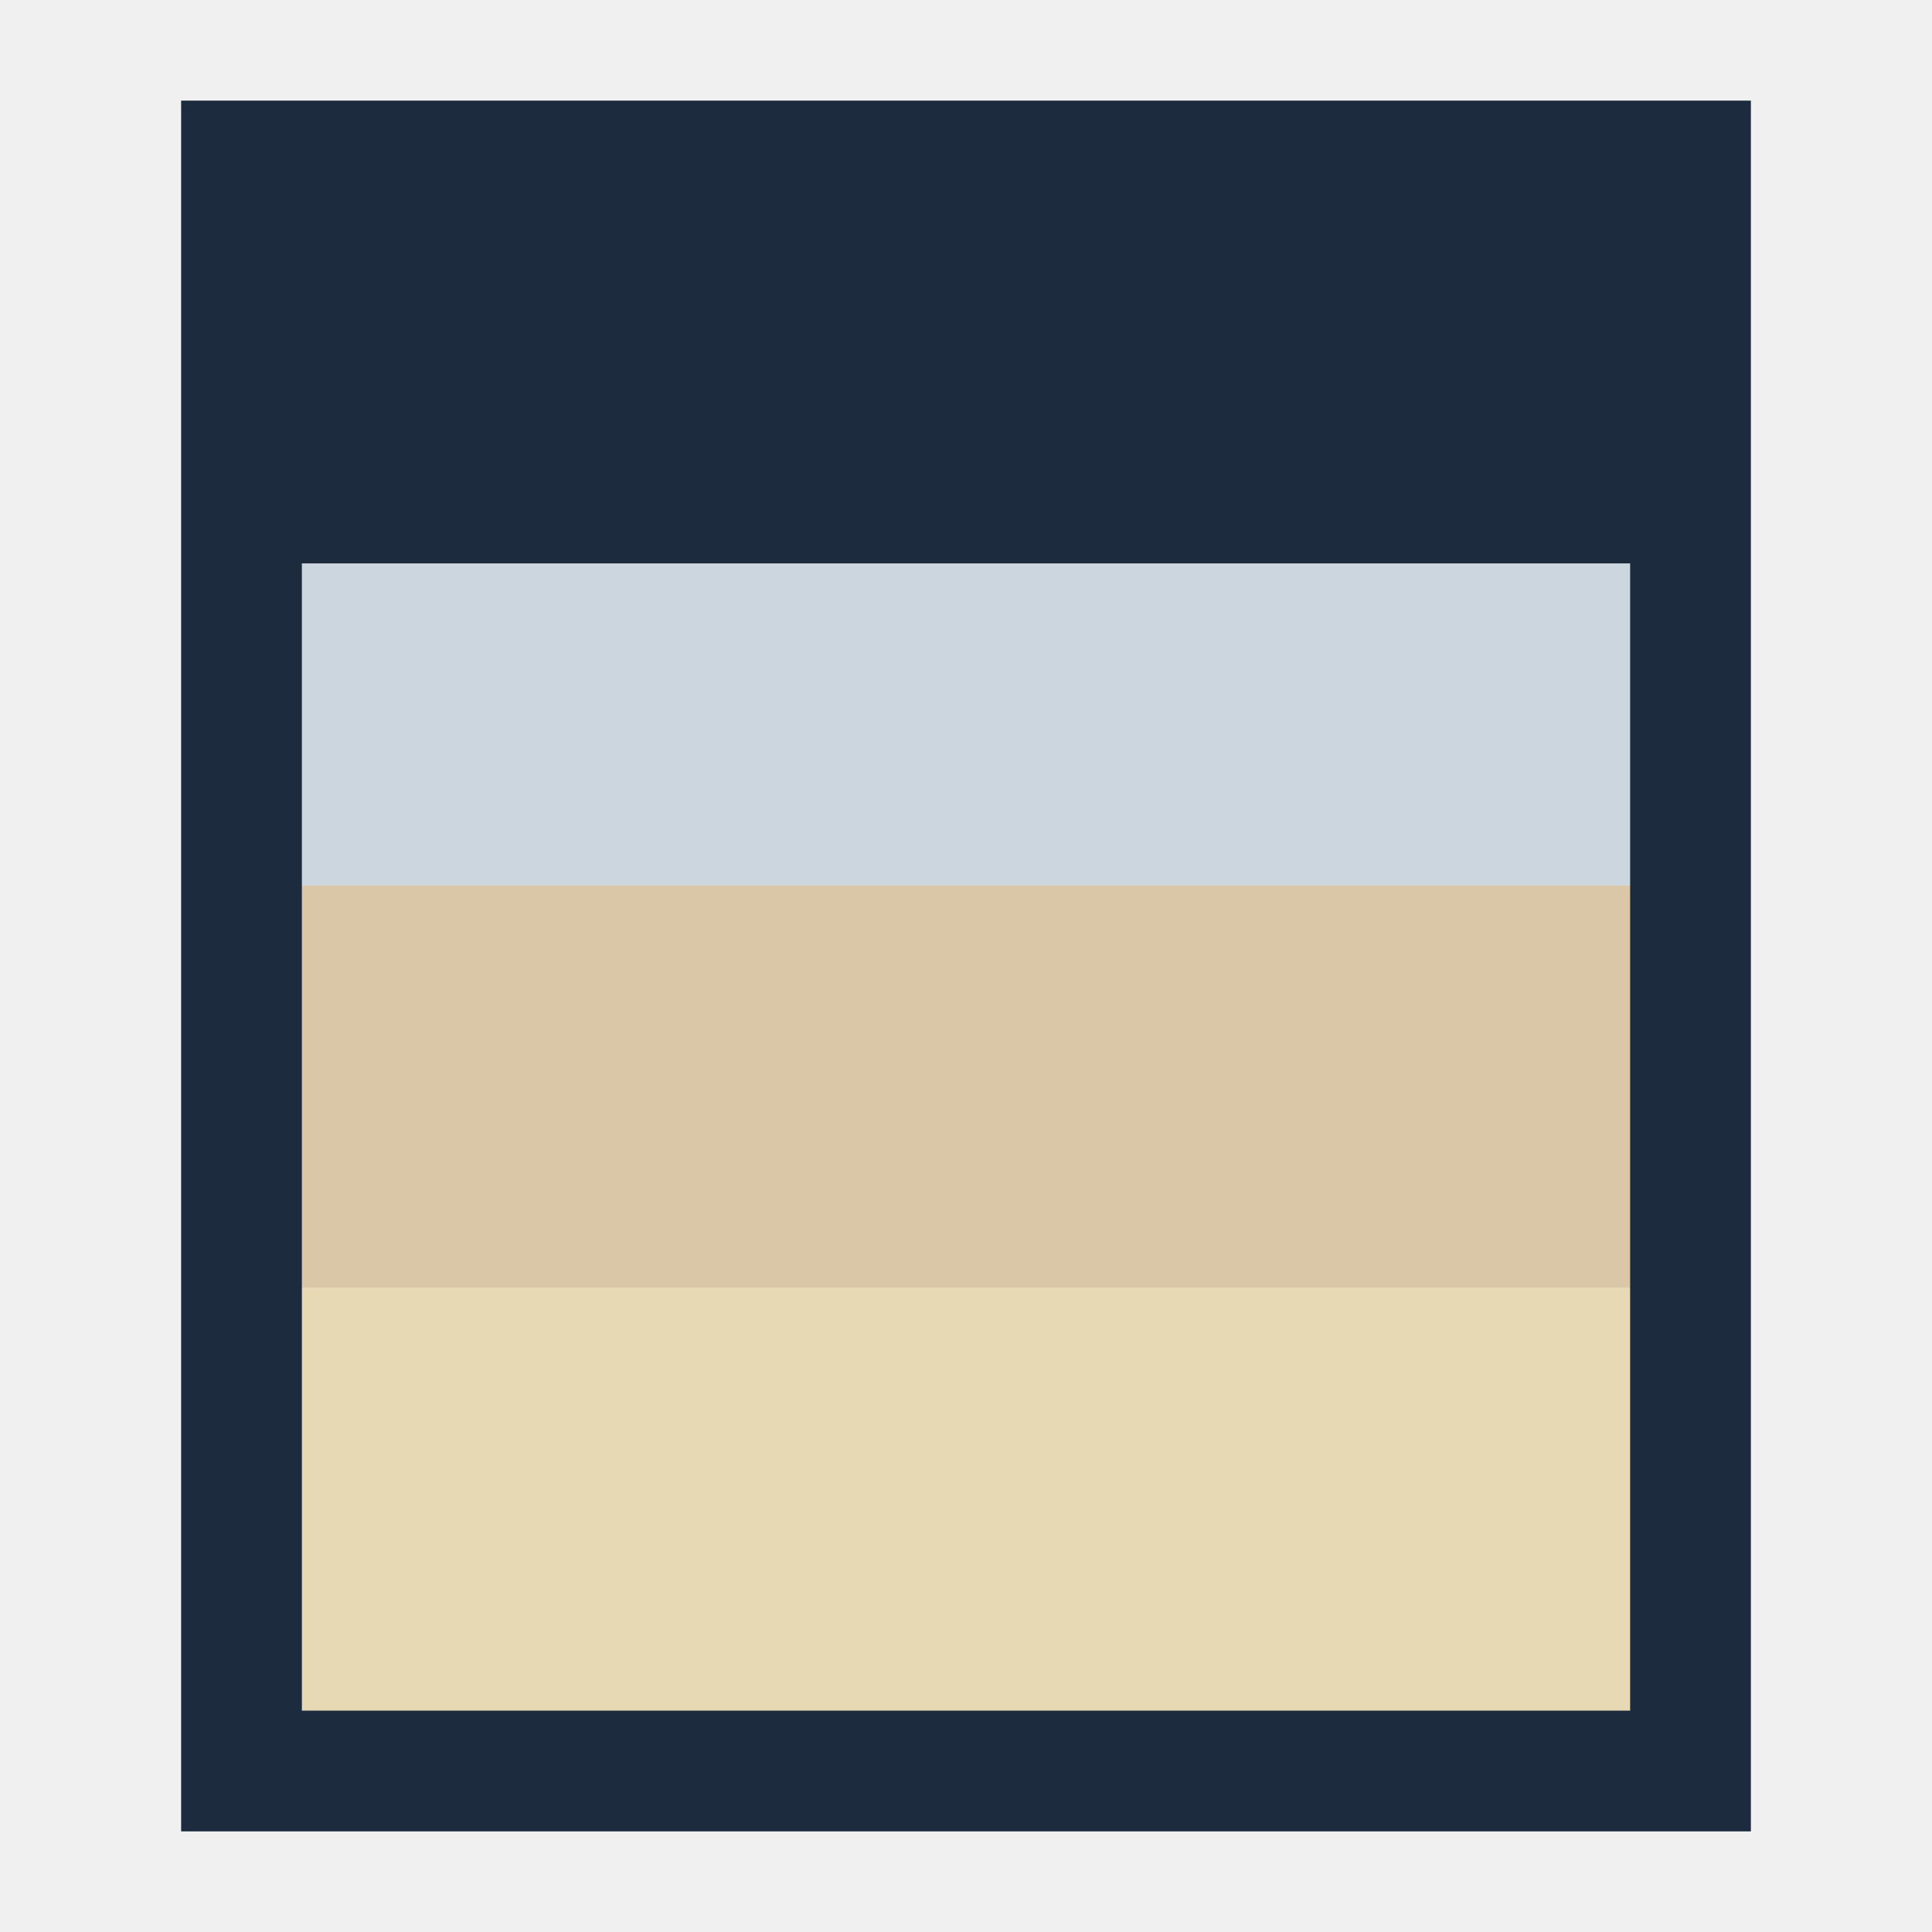
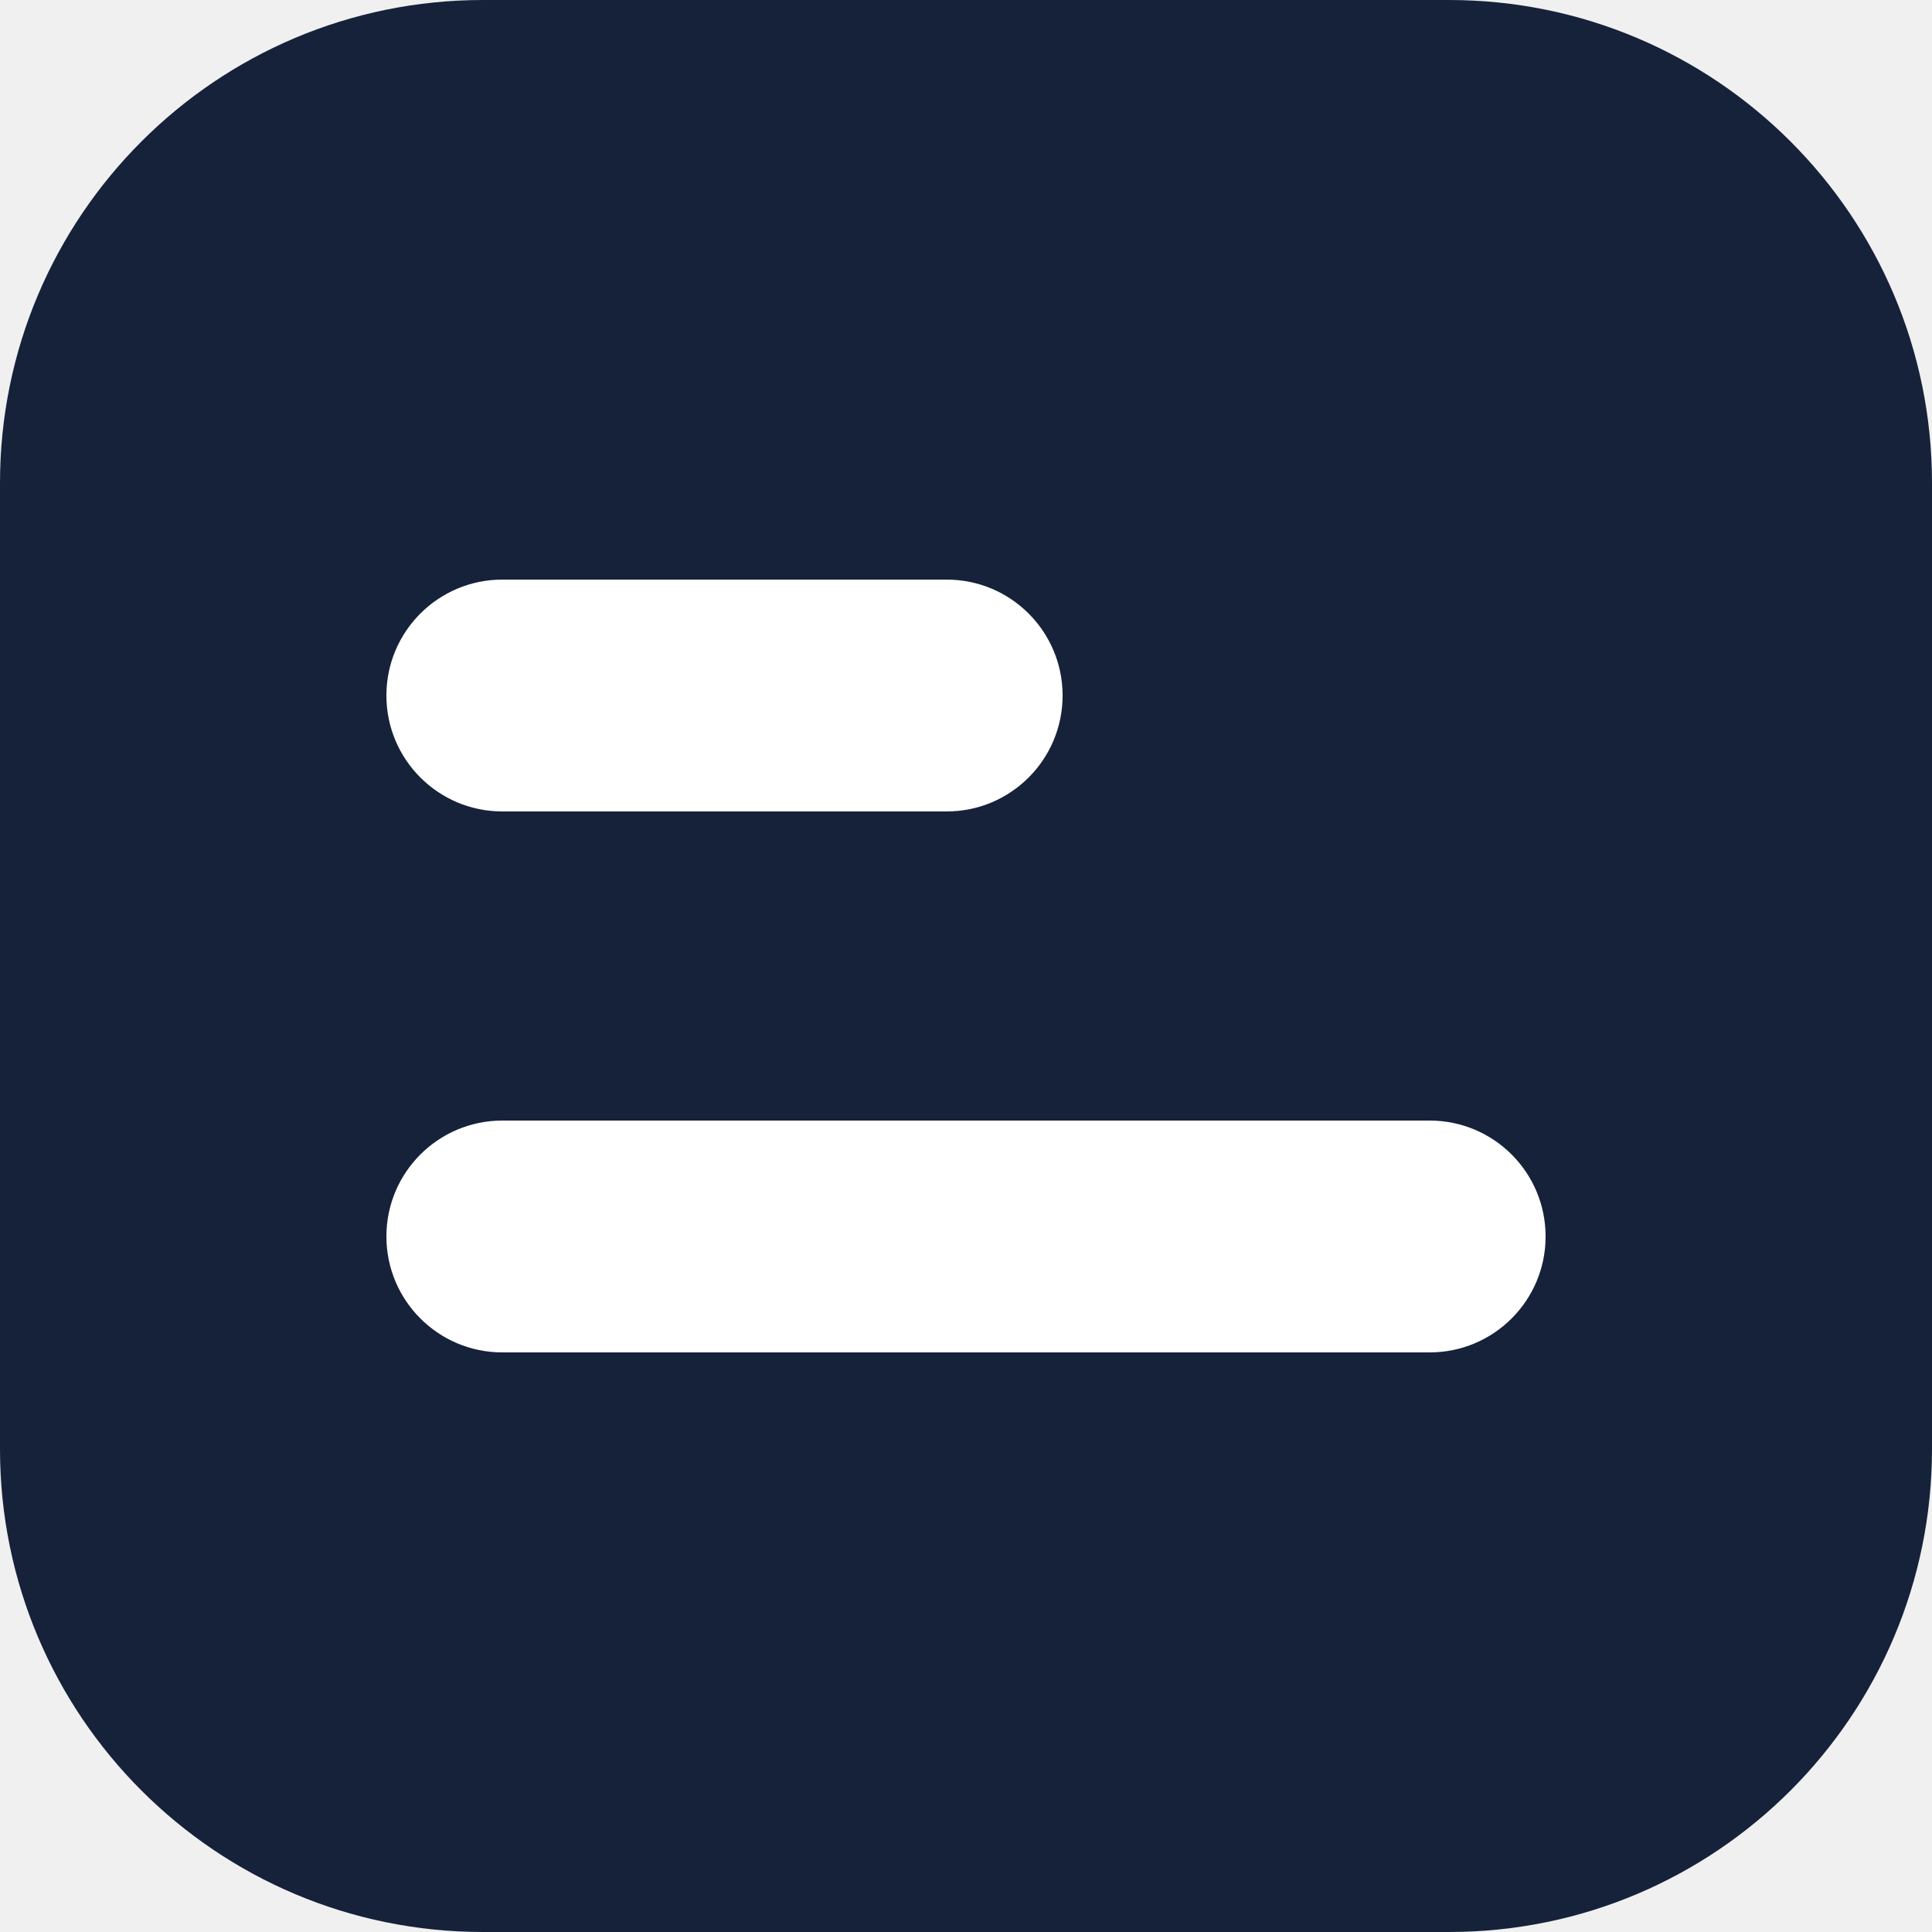
- <svg xmlns="http://www.w3.org/2000/svg" viewBox="0 0 24 24">
-   <rect x="3" y="2" width="18" height="5" fill="#1d2b3f" />
-   <rect x="3" y="7" width="18" height="4" fill="#cbd6df" />
-   <rect x="3" y="11" width="18" height="5" fill="#d9c7a7" />
-   <rect x="3" y="16" width="18" height="6" fill="#e8d9b5" />
-   <rect x="3" y="2" width="18" height="20" fill="none" stroke="#1d2b3f" stroke-width="1.5" />
+ <svg xmlns="http://www.w3.org/2000/svg" viewBox="0 0 20 20">
+   <rect width="20" height="20" rx="5" fill="#15223a" />
+   <rect x="4" y="6" width="7" height="2.4" rx="1.2" fill="#fff" />
+   <rect x="4" y="11.6" width="12" height="2.4" rx="1.2" fill="#fff" />
</svg>
